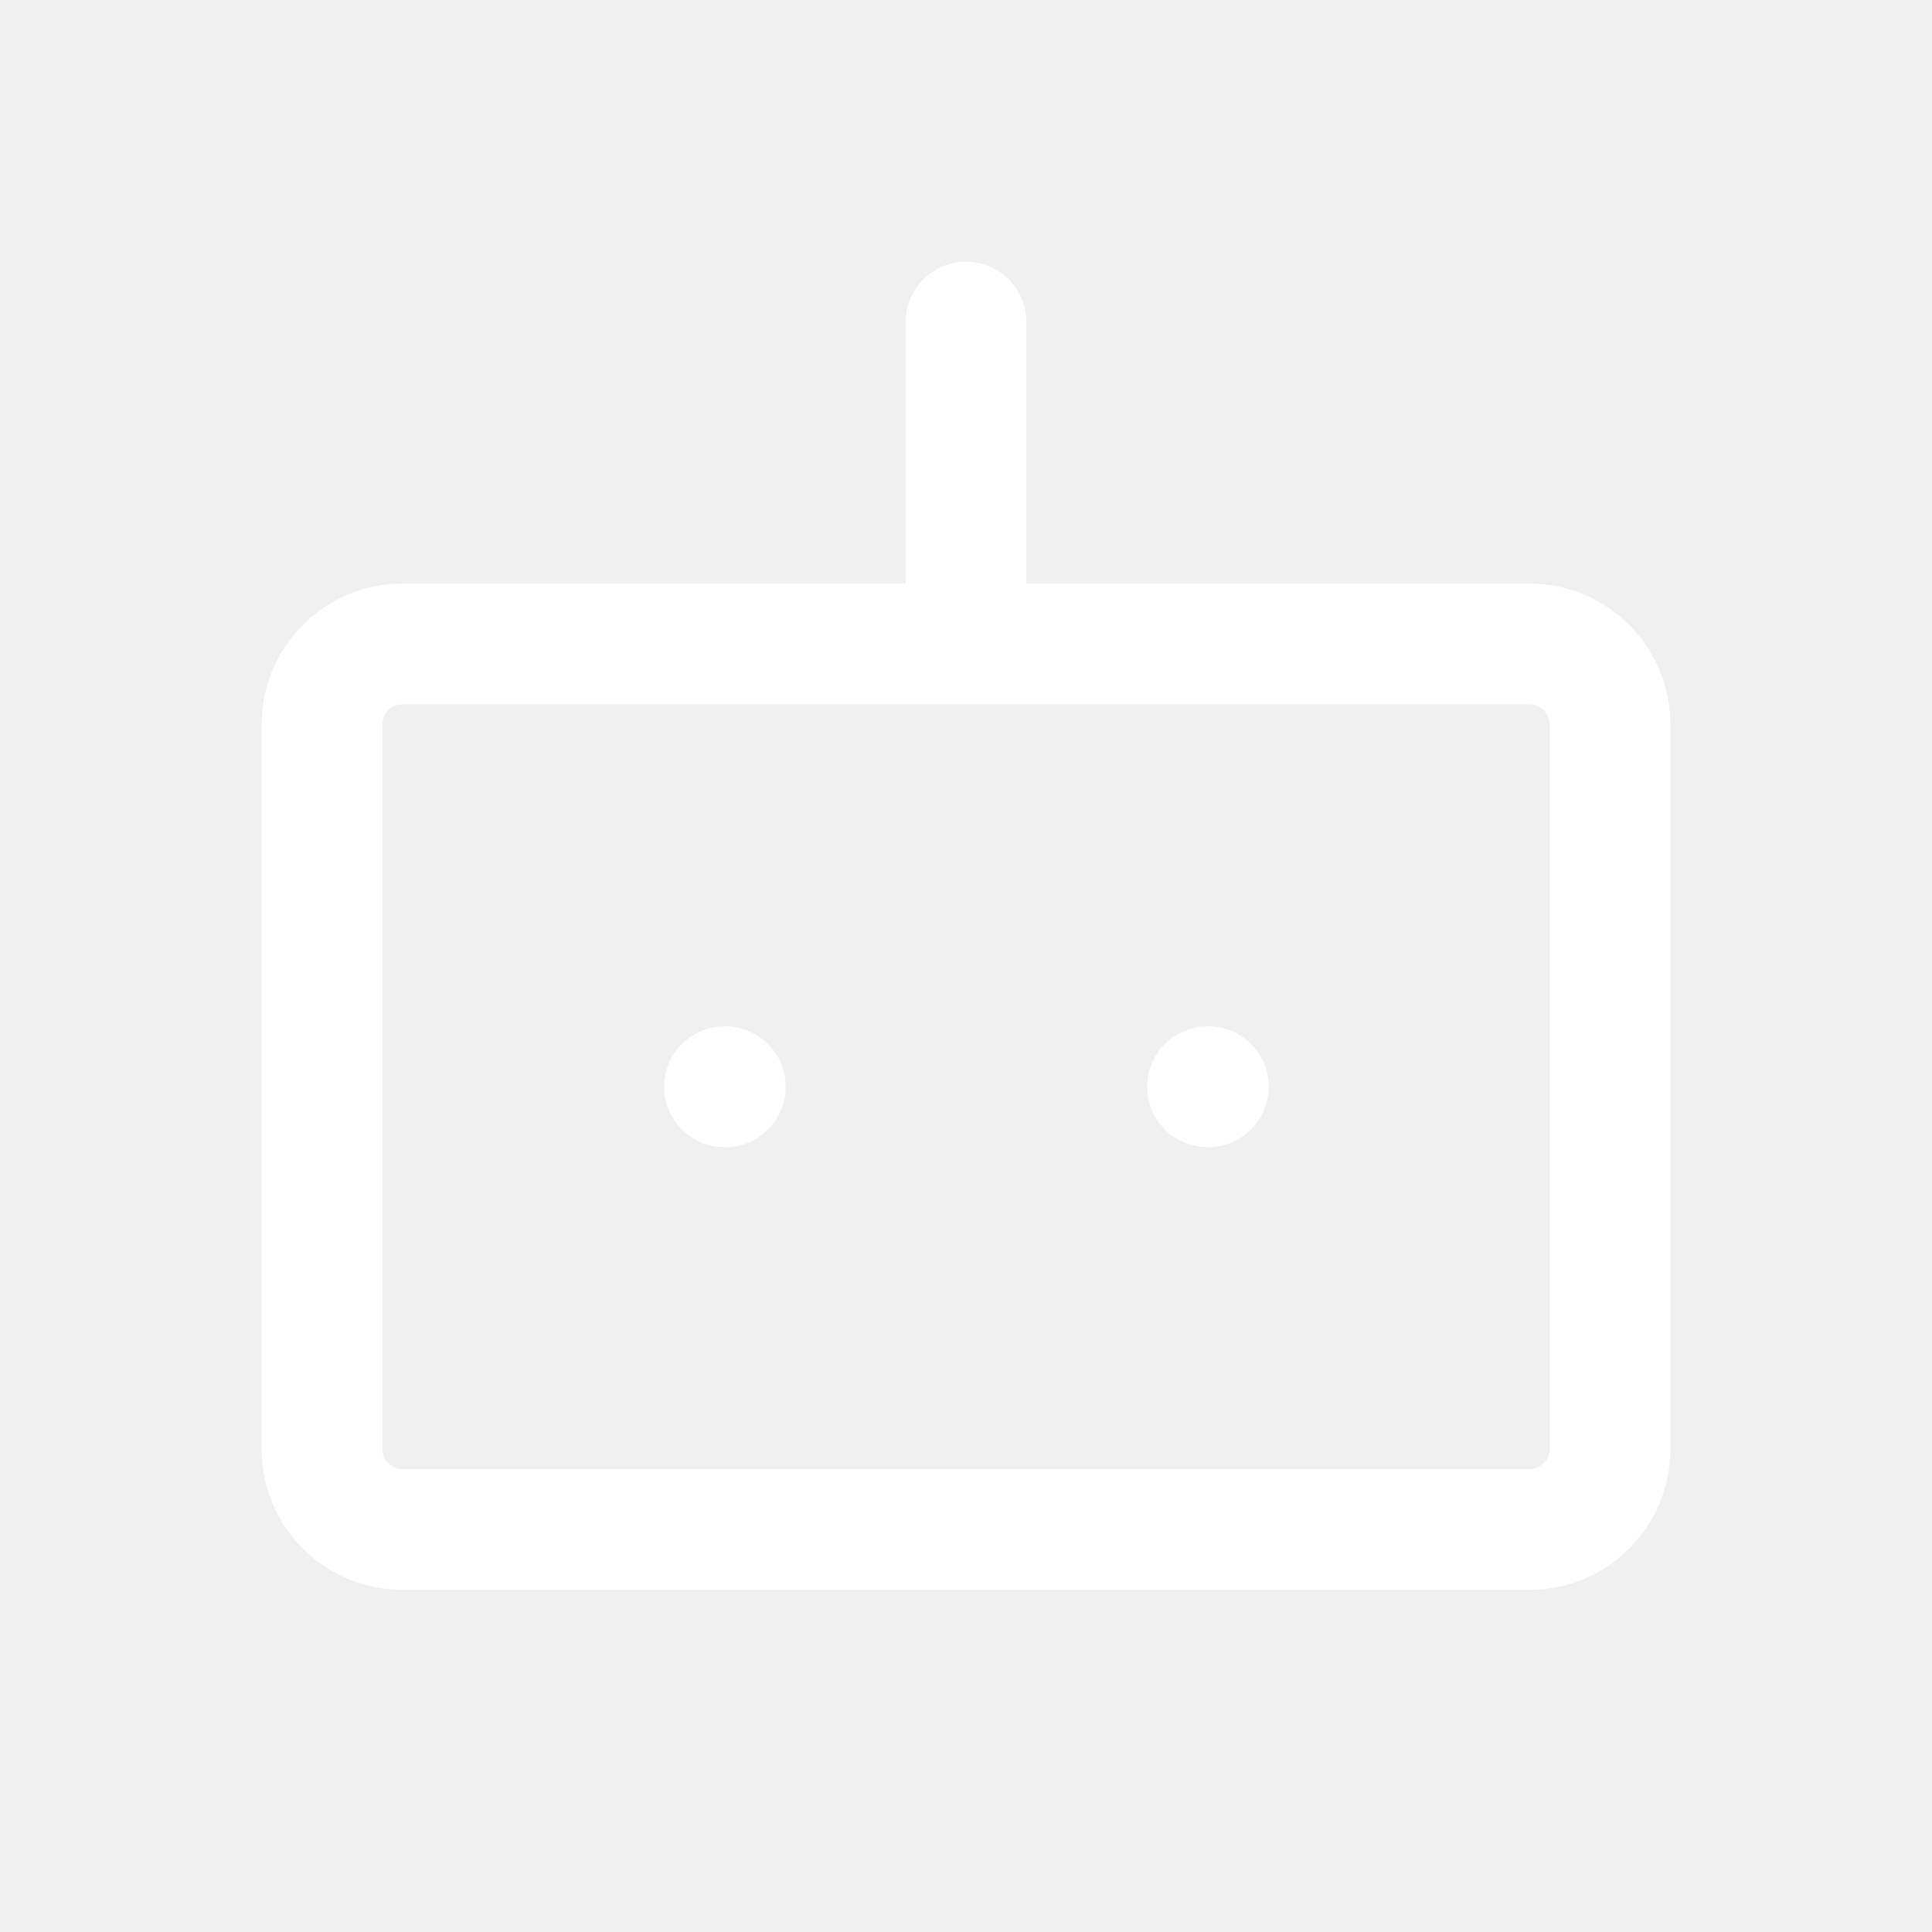
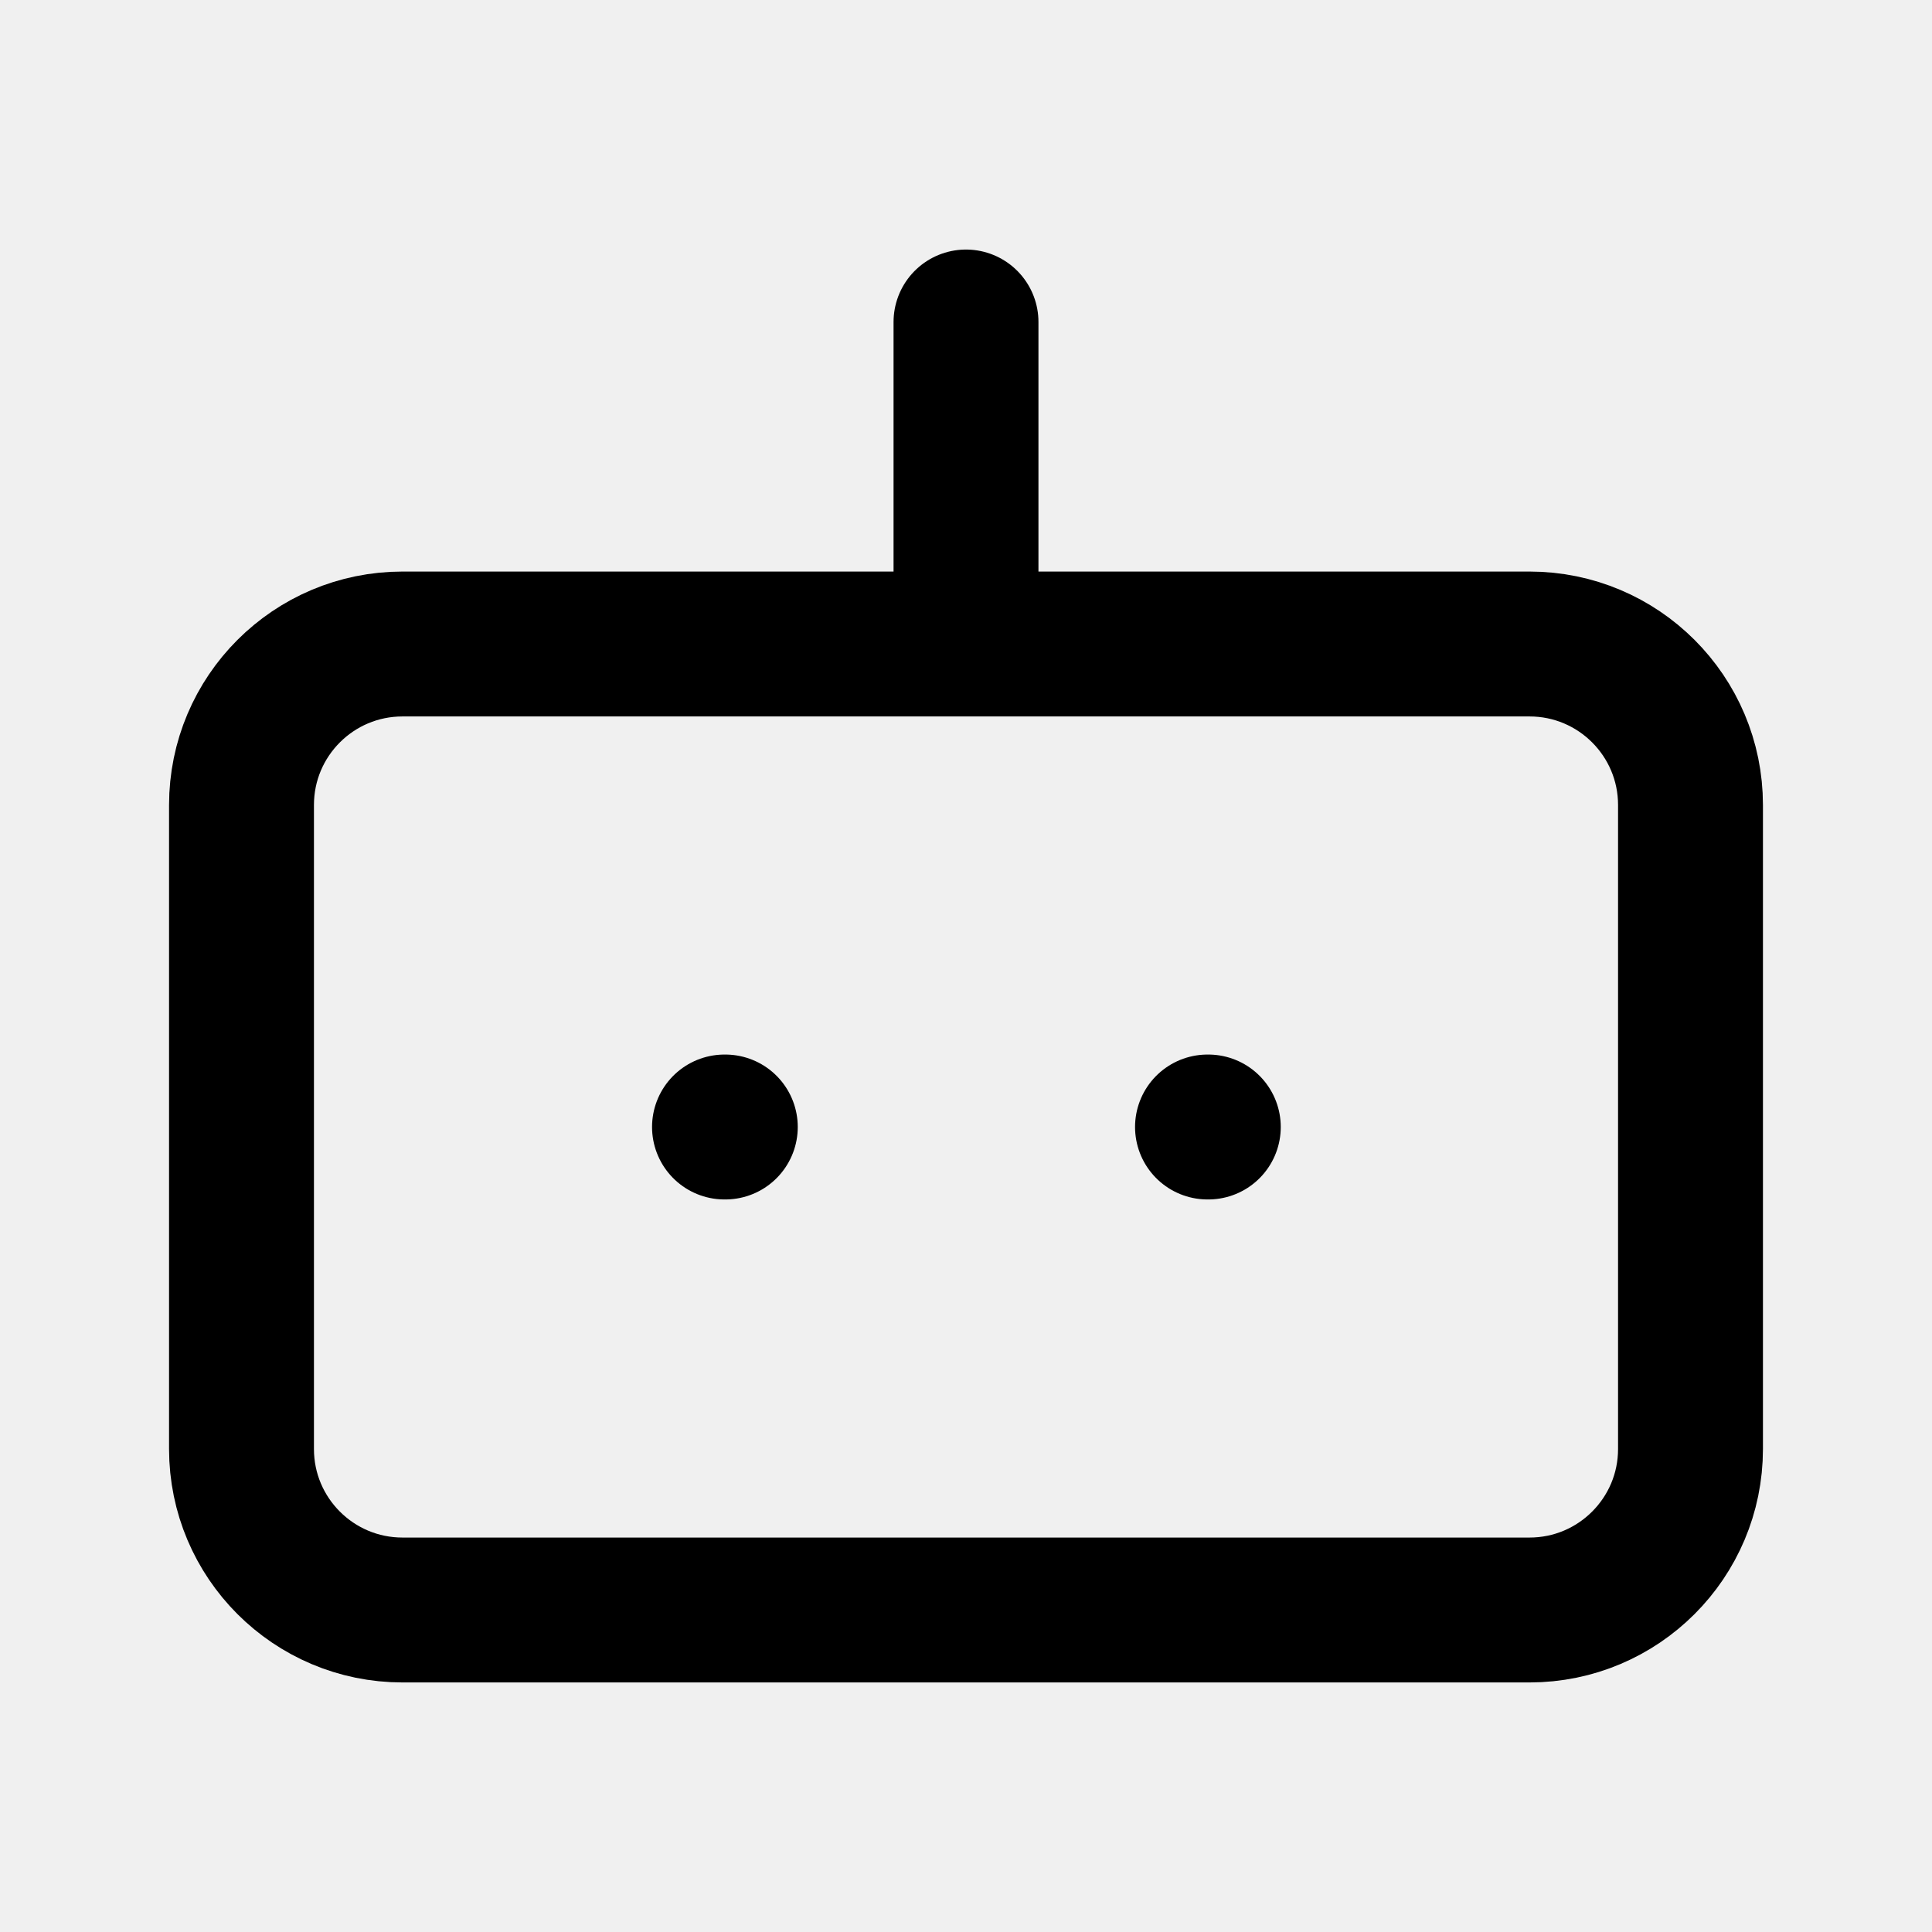
- <svg xmlns="http://www.w3.org/2000/svg" viewBox="0 0 24 24" width="24" height="24">
-   <path d="M5 8h14a1 1 0 0 1 1 1v9a1 1 0 0 1-1 1H5a1 1 0 0 1-1-1V9a1 1 0 0 1 1-1zM12 8V4M9 13.5h.01M15 13.5h.01" fill="none" stroke="#ffffff" stroke-width="1.5" stroke-linecap="round" stroke-linejoin="round" />
+ <svg xmlns="http://www.w3.org/2000/svg" viewBox="0 0 24 24" fill="none" stroke="currentColor" stroke-width="1.8" stroke-linecap="round" stroke-linejoin="round">
+   <path d="M5 8h14a2 2 0 0 1 2 2v8a2 2 0 0 1-2 2H5a2 2 0 0 1-2-2v-8a2 2 0 0 1 2-2zM12 8V4M9 14h.01M15 14h.01" />
</svg>
